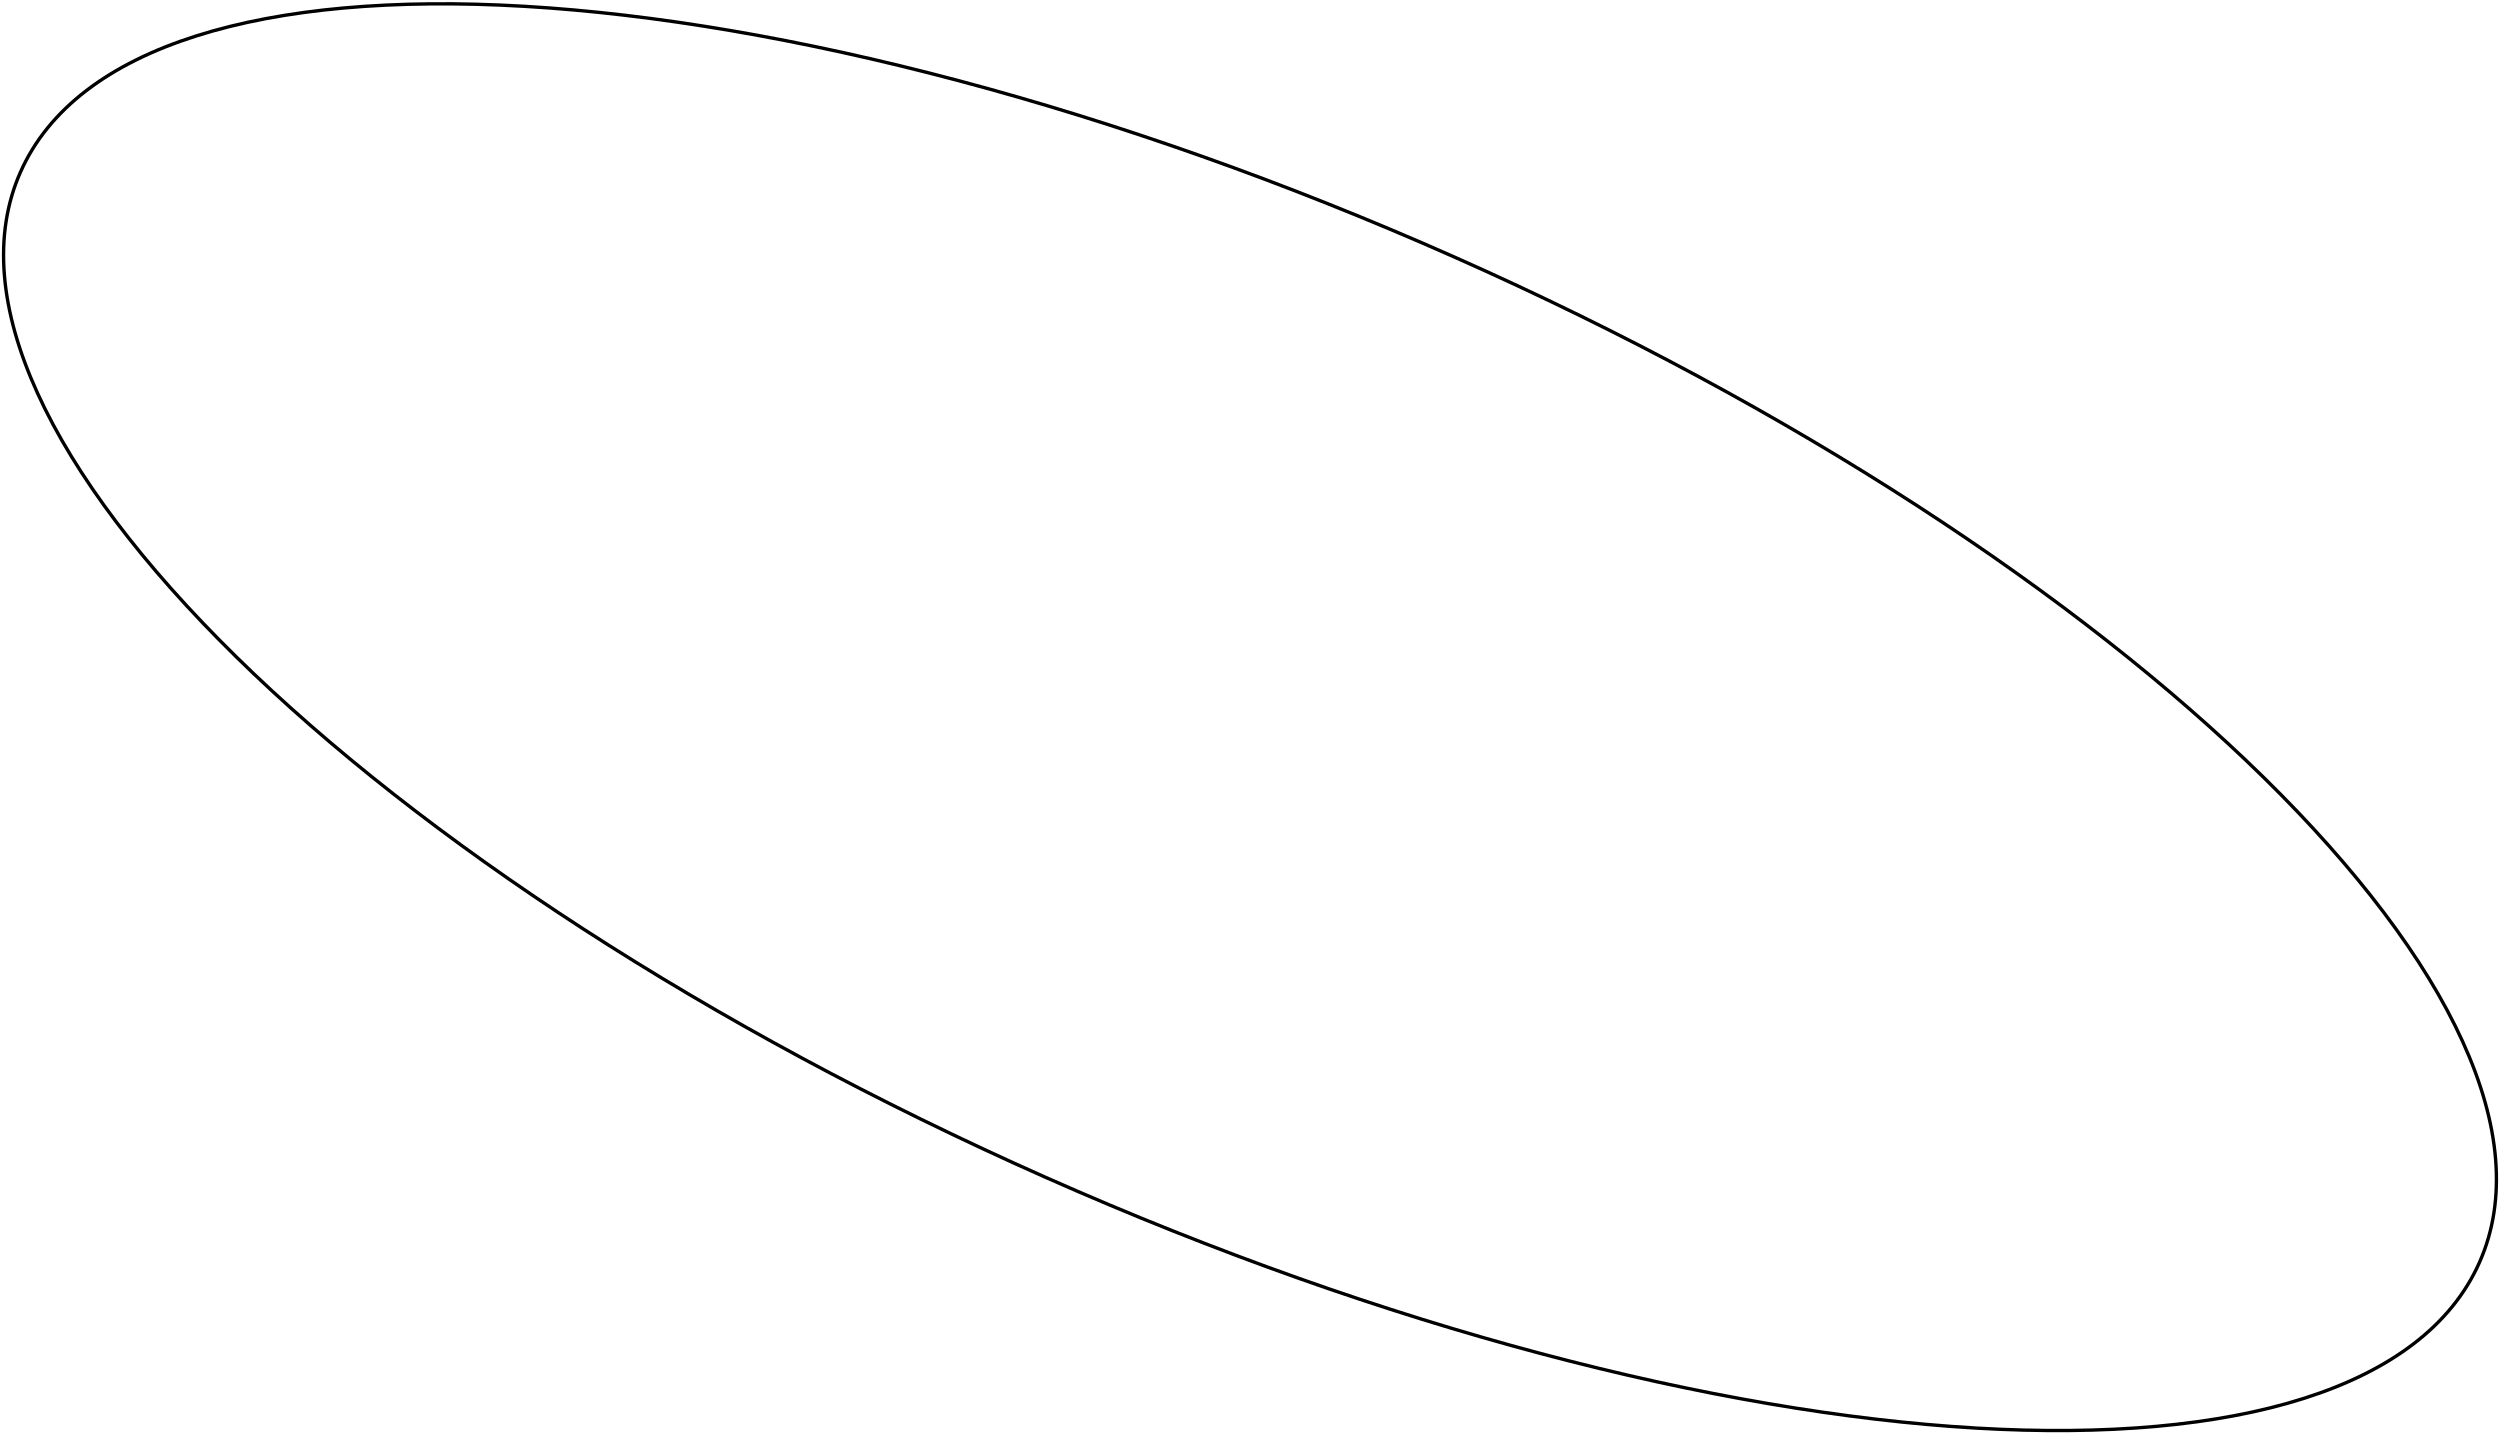
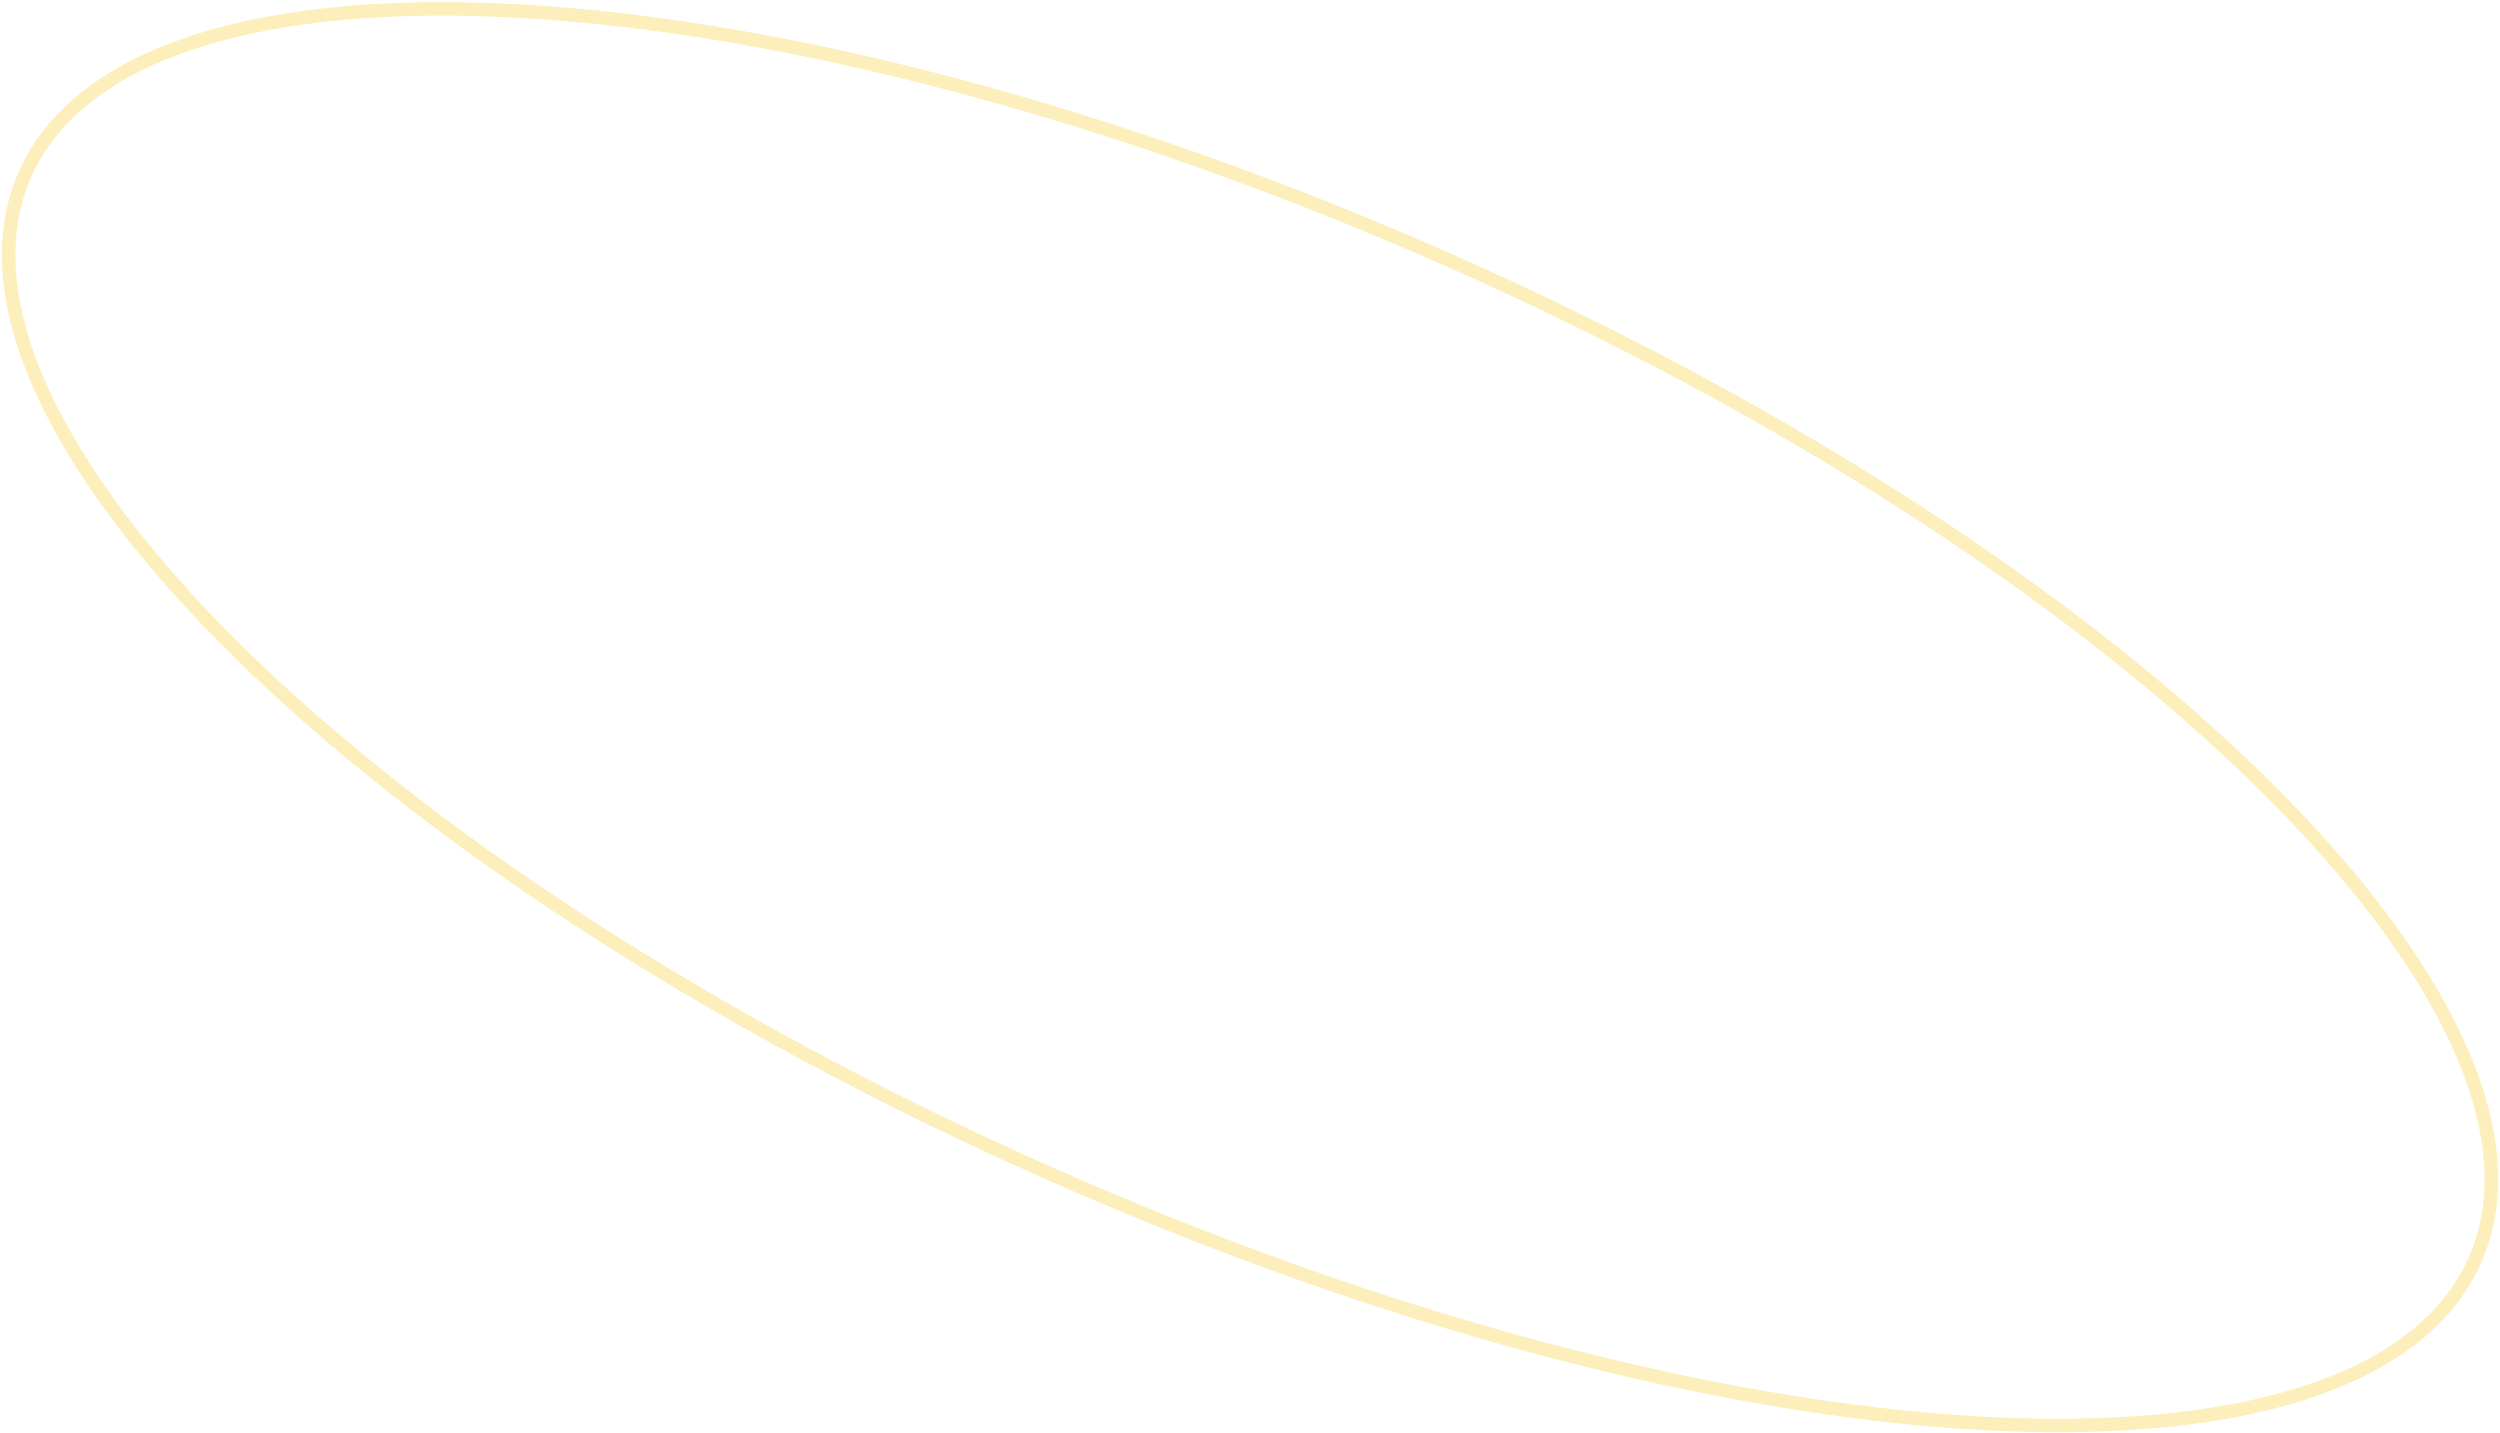
<svg xmlns="http://www.w3.org/2000/svg" width="740" height="424" viewBox="0 0 740 424" fill="none">
-   <path d="M733.922 373.673C725.631 392.369 707.61 405.757 681.997 413.909C656.385 422.062 623.239 424.958 584.819 422.708C507.983 418.208 410.163 393.131 309.582 348.527C209.002 303.924 124.747 248.257 69.83 194.329C42.37 167.364 22.266 140.853 11.114 116.398C-0.038 91.941 -2.214 69.597 6.077 50.901C14.369 32.204 32.39 18.816 58.003 10.664C83.615 2.511 116.761 -0.385 155.181 1.865C232.017 6.365 329.837 31.442 430.418 76.046C530.998 120.65 615.253 176.317 670.17 230.244C697.63 257.209 717.734 283.72 728.886 308.175C740.038 332.632 742.214 354.976 733.922 373.673Z" stroke="black" />
+   <path d="M732.551 373.065C724.496 391.228 706.92 404.402 681.542 412.48C656.167 420.557 623.222 423.455 584.907 421.211C508.293 416.723 410.65 391.706 310.19 347.156C209.731 302.606 125.639 247.031 70.881 193.259C43.496 166.368 23.527 140.005 12.479 115.775C1.429 91.543 -0.606 69.672 7.449 51.509C15.504 33.345 33.08 20.171 58.458 12.093C83.833 4.016 116.778 1.119 155.093 3.363C231.707 7.85 329.35 32.867 429.81 77.417C530.269 121.967 614.361 177.542 669.119 231.314C696.504 258.206 716.473 284.569 727.521 308.798C738.571 333.03 740.606 354.901 732.551 373.065Z" stroke="#FCEFBB" stroke-width="4" />
</svg>
